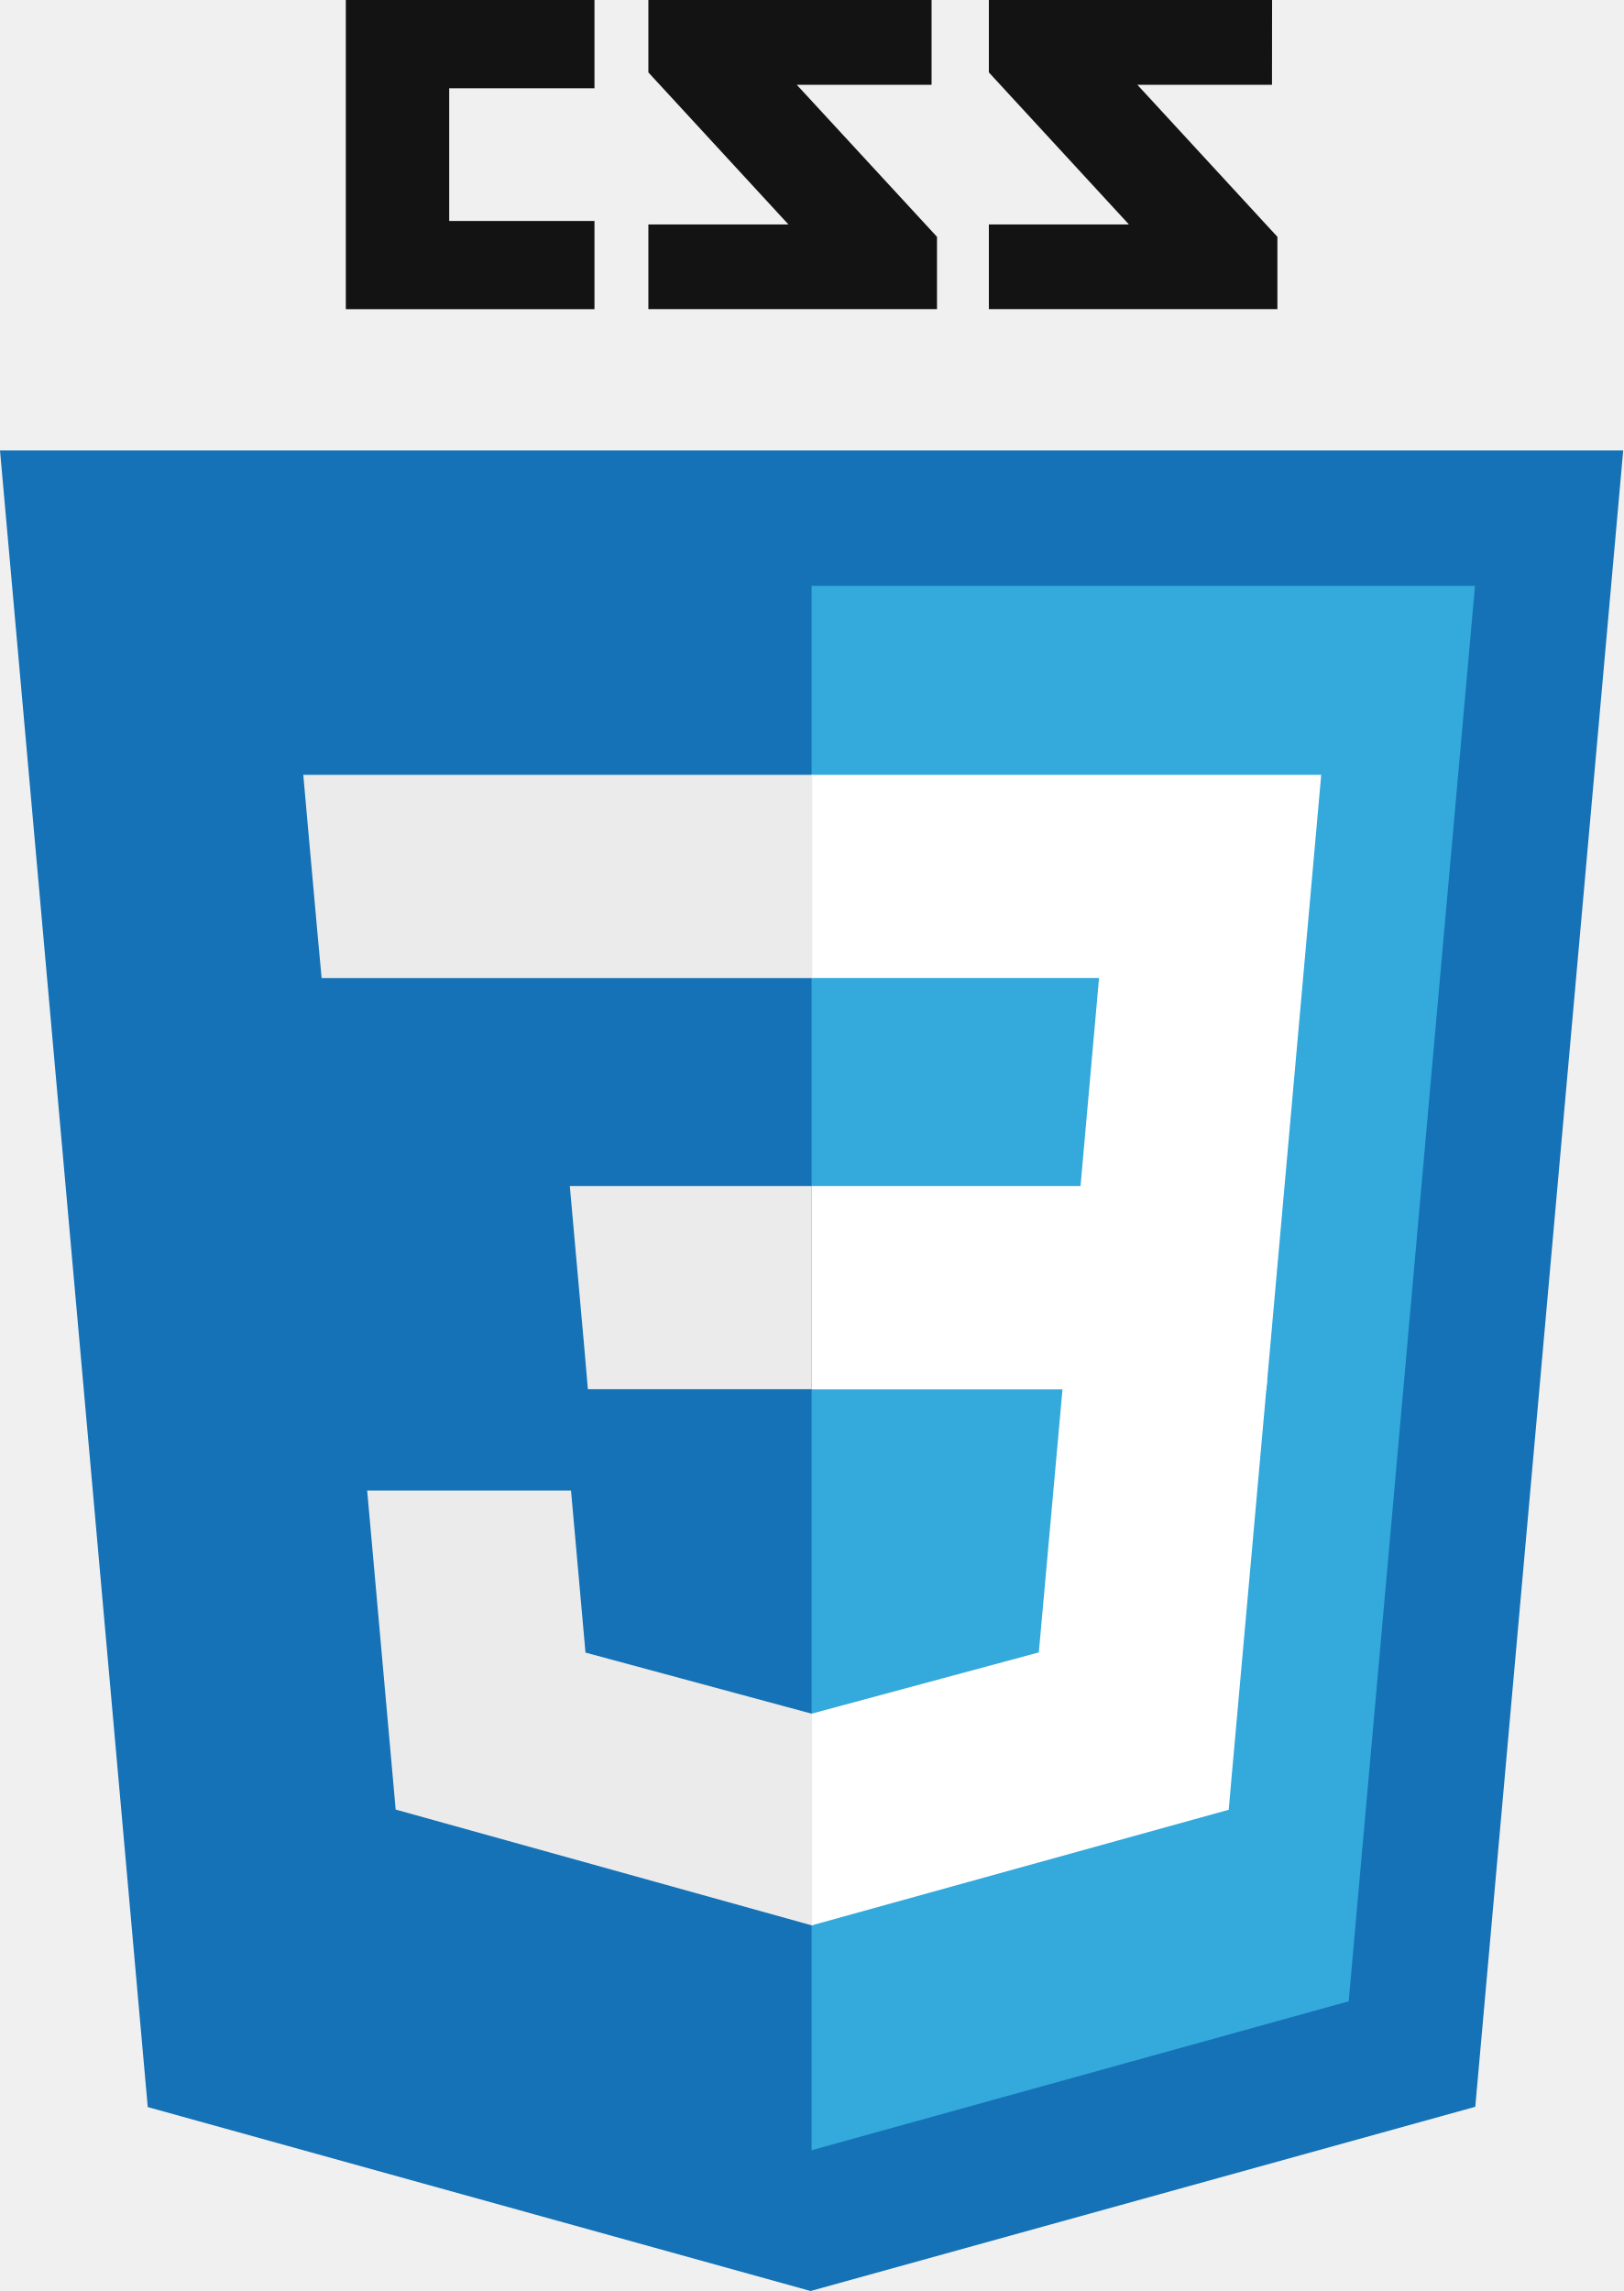
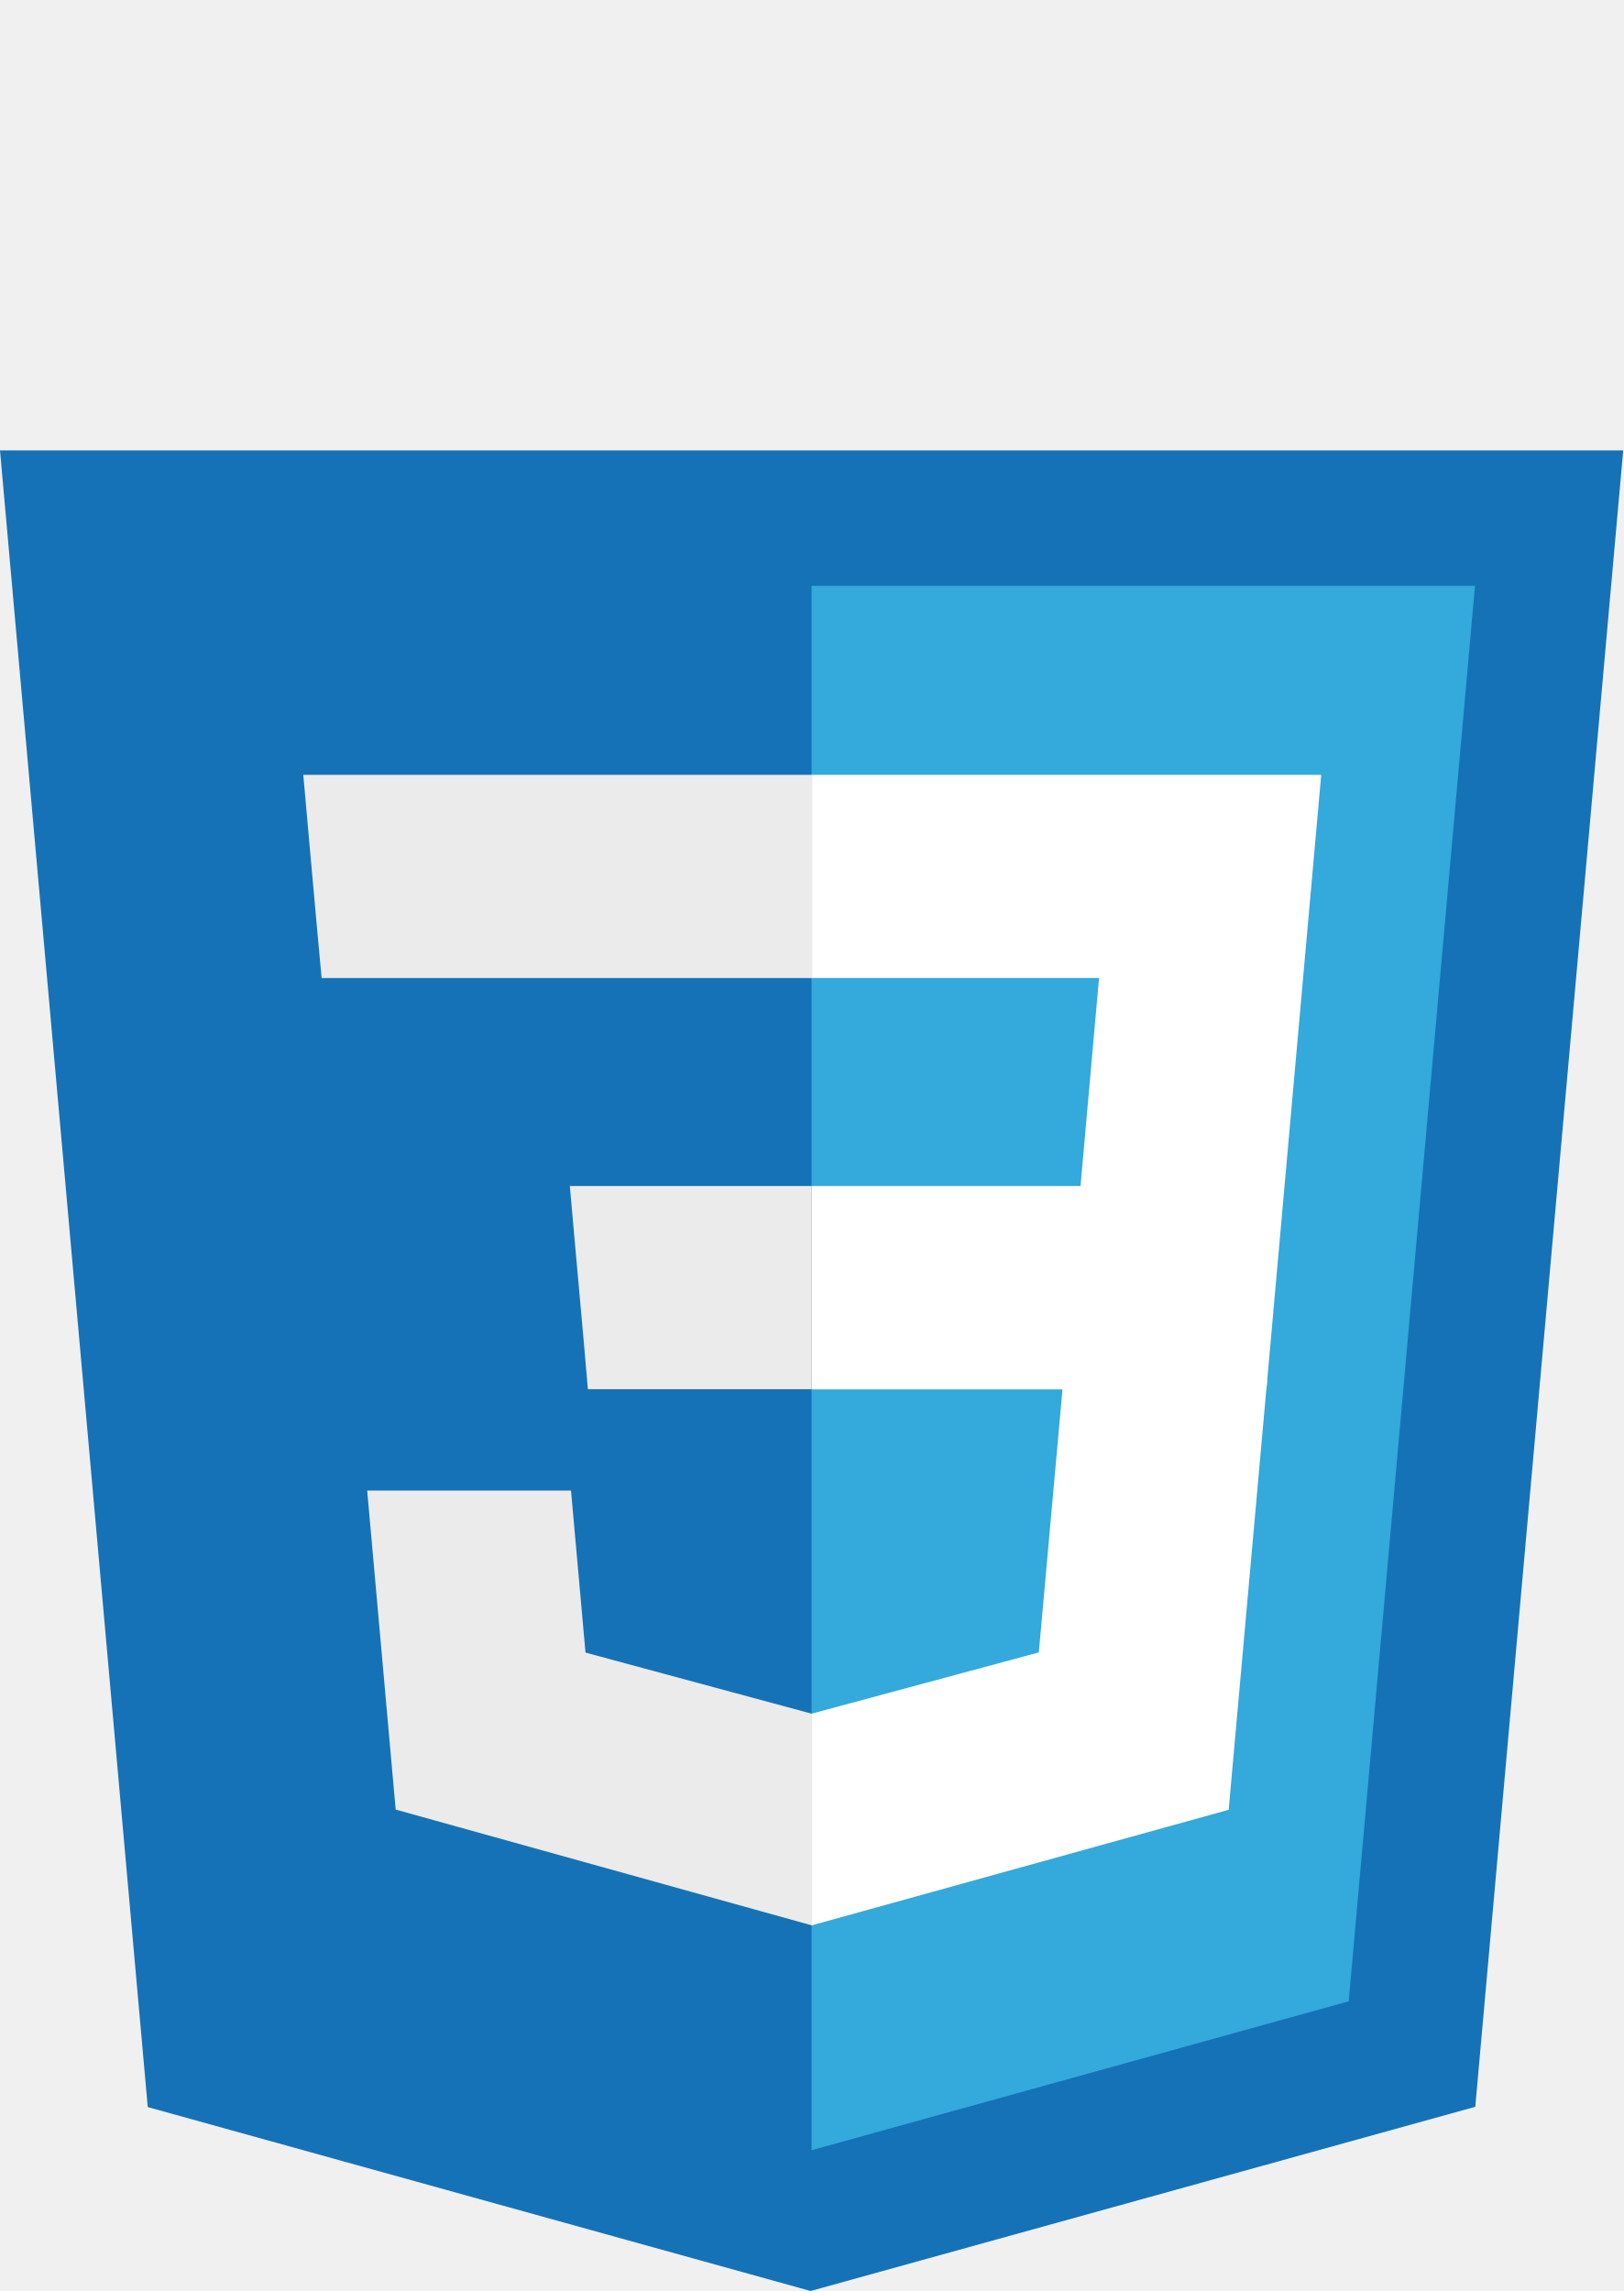
<svg xmlns="http://www.w3.org/2000/svg" enable-background="new 0 0 1771 2499.8" viewBox="0 0 1771 2499.8">
-   <path d="m1387.8 92.5h-146.9l152.8 165.9v78.9h-314.8v-92.4h152.8l-152.8-165.9v-79h309zm-371.4 0h-147.1l153 165.9v78.9h-314.9v-92.4h152.8l-152.8-165.9v-79h309zm-367.8 3.8h-158.5v144.8h158.5v96.3h-271.3v-337.4h271.3z" fill="#131313" />
  <path d="m161.2 2299.1-161.2-1807.7h1771l-161.4 1807.4-725.2 201z" fill="#1572b6" />
  <path d="m885.5 2346.2 586-162.5 137.8-1544.5h-723.8z" fill="#33a9dc" />
  <path d="m885.5 1294.1h293.4l20.2-227h-313.6v-221.6h556l-5.3 59.5-54.5 611h-496.2z" fill="#fff" />
  <path d="m886.7 1869.9h-1l-246.9-66.7-15.8-176.8h-222.4l31.1 348.1 454.2 126.4h1.3v-231z" fill="#ebebeb" />
  <path d="m1160.1 1506.3-26.7 296.7-247.3 66.7v231l454.5-126 3.3-37.5 38.6-431h-222.4z" fill="#fff" />
  <path d="m886.3 845.5v221.7h-535.4l-4.6-49.8-10.1-112.4-5.3-59.5zm-.8 448.6v221.7h-244.1l-4.3-49.8-10.1-112.4-5.3-59.5h263.7z" fill="#ebebeb" />
</svg>
